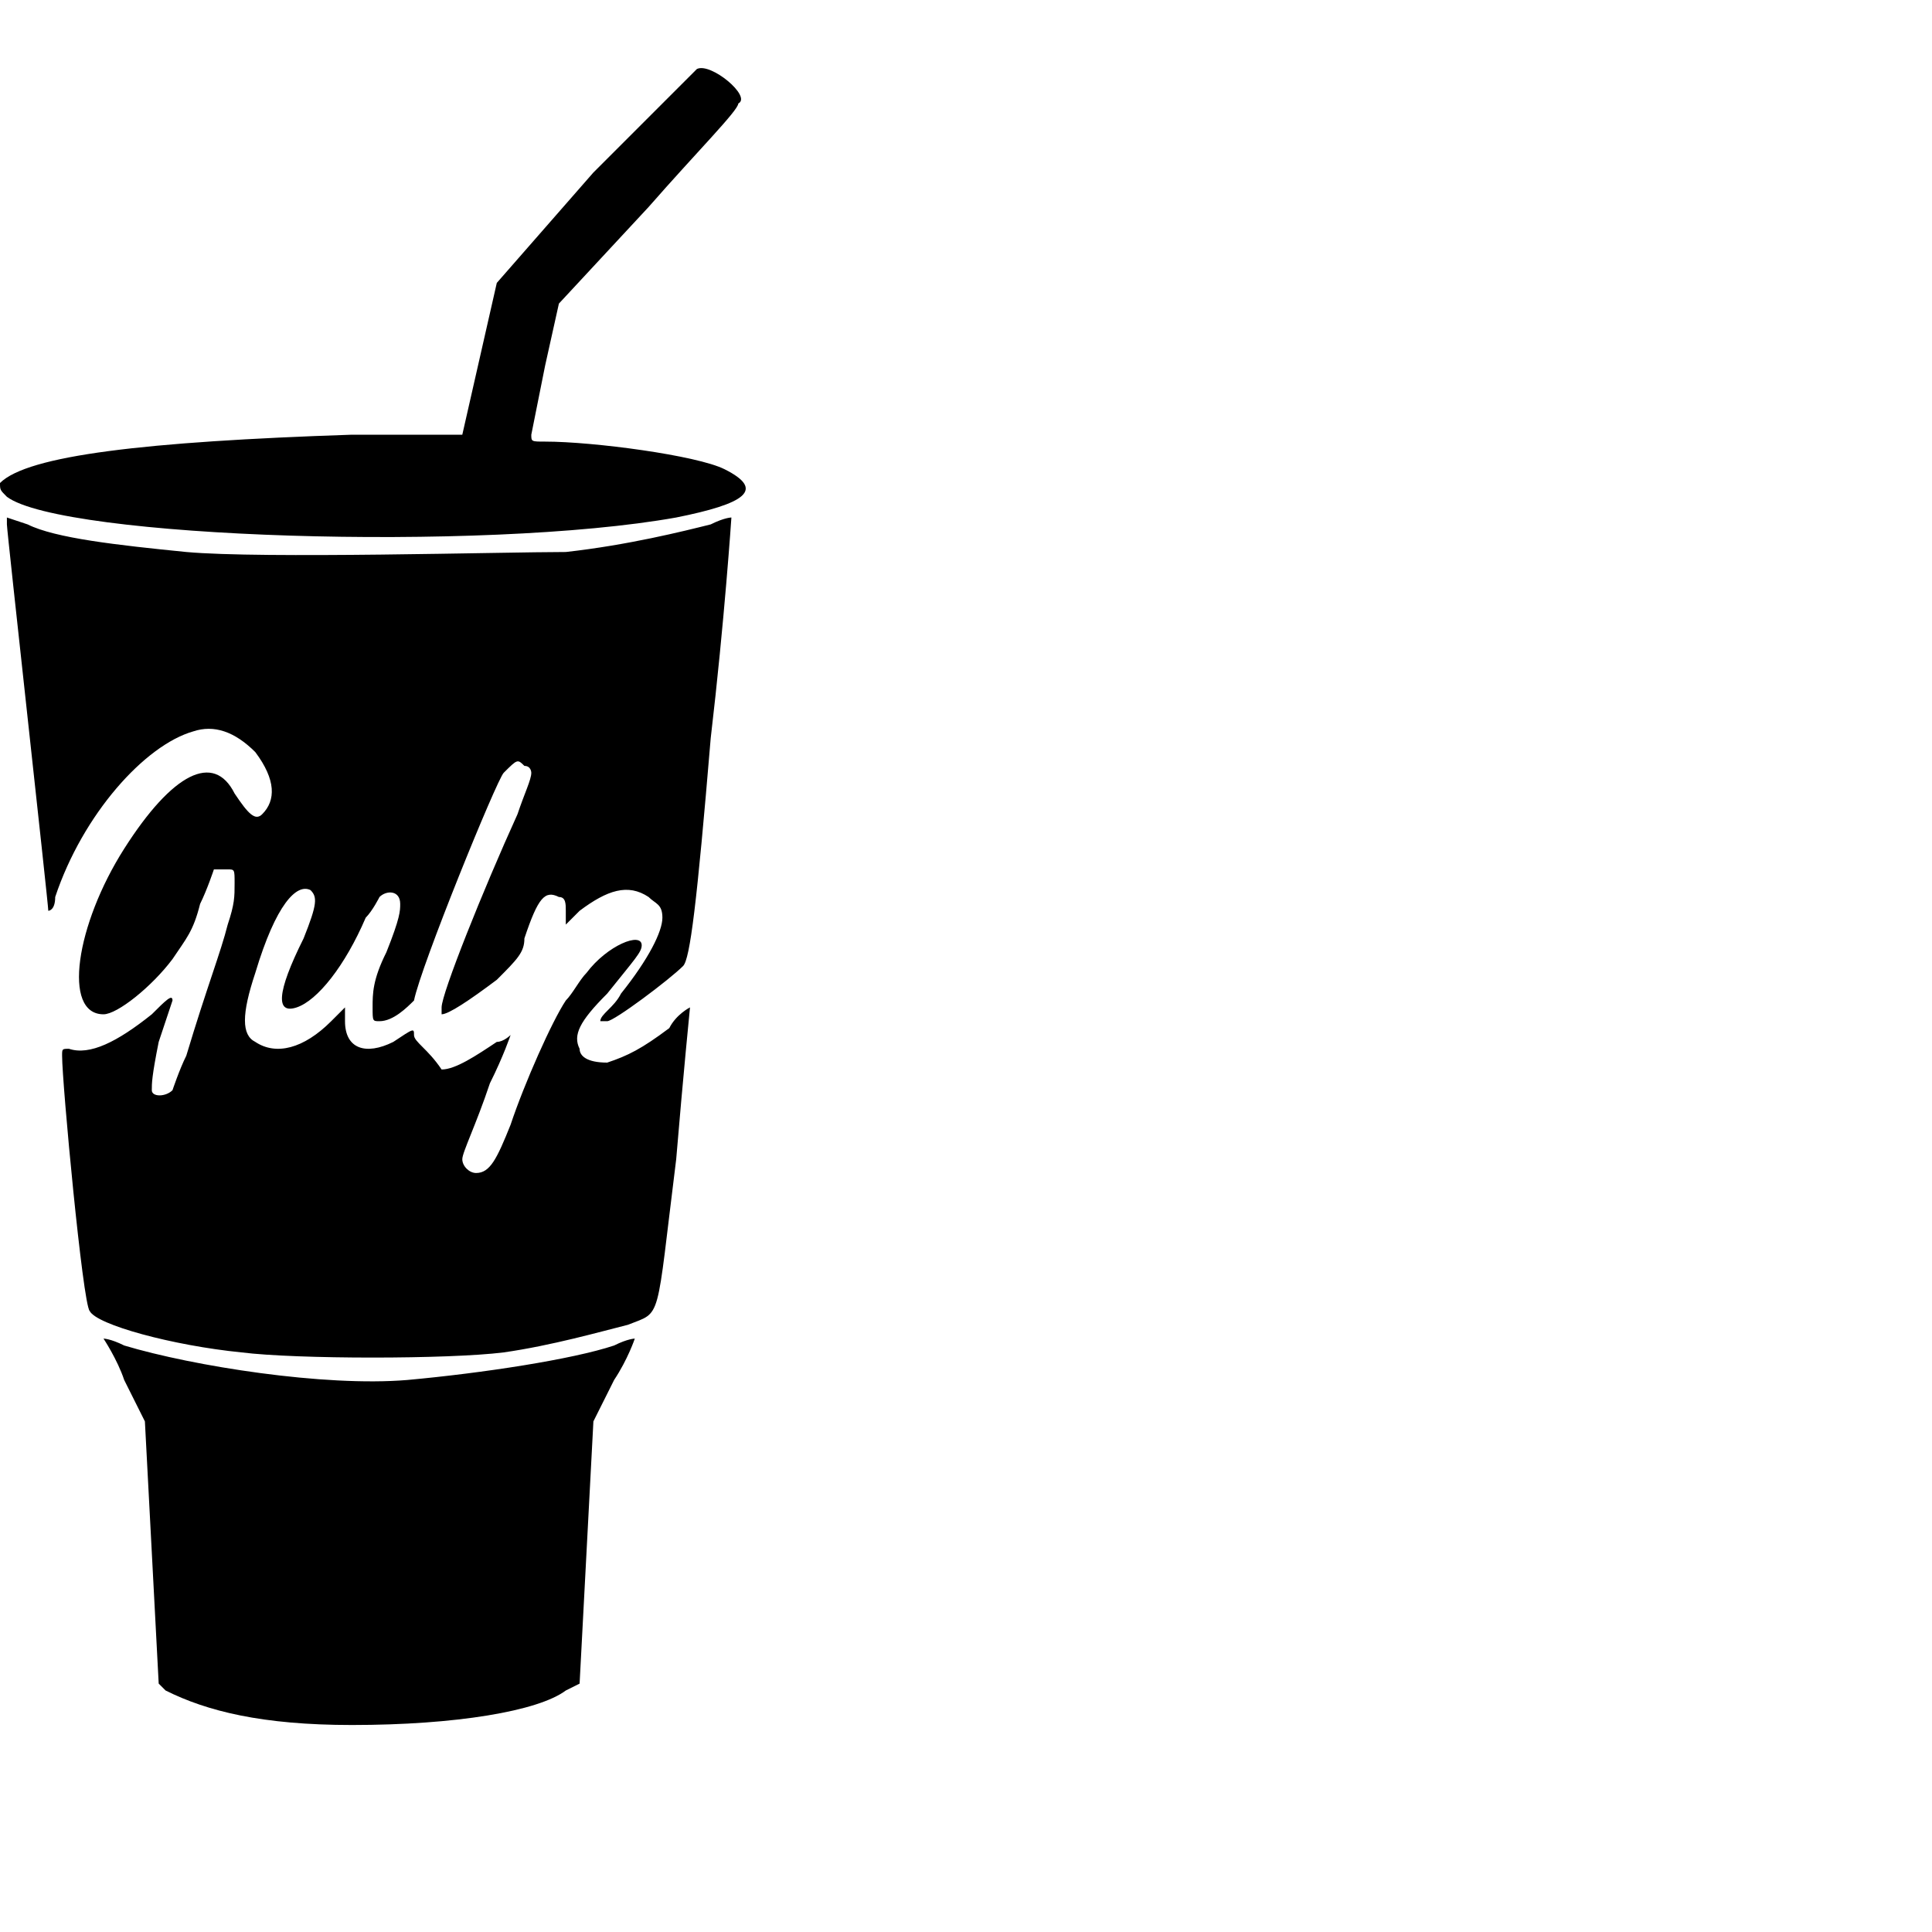
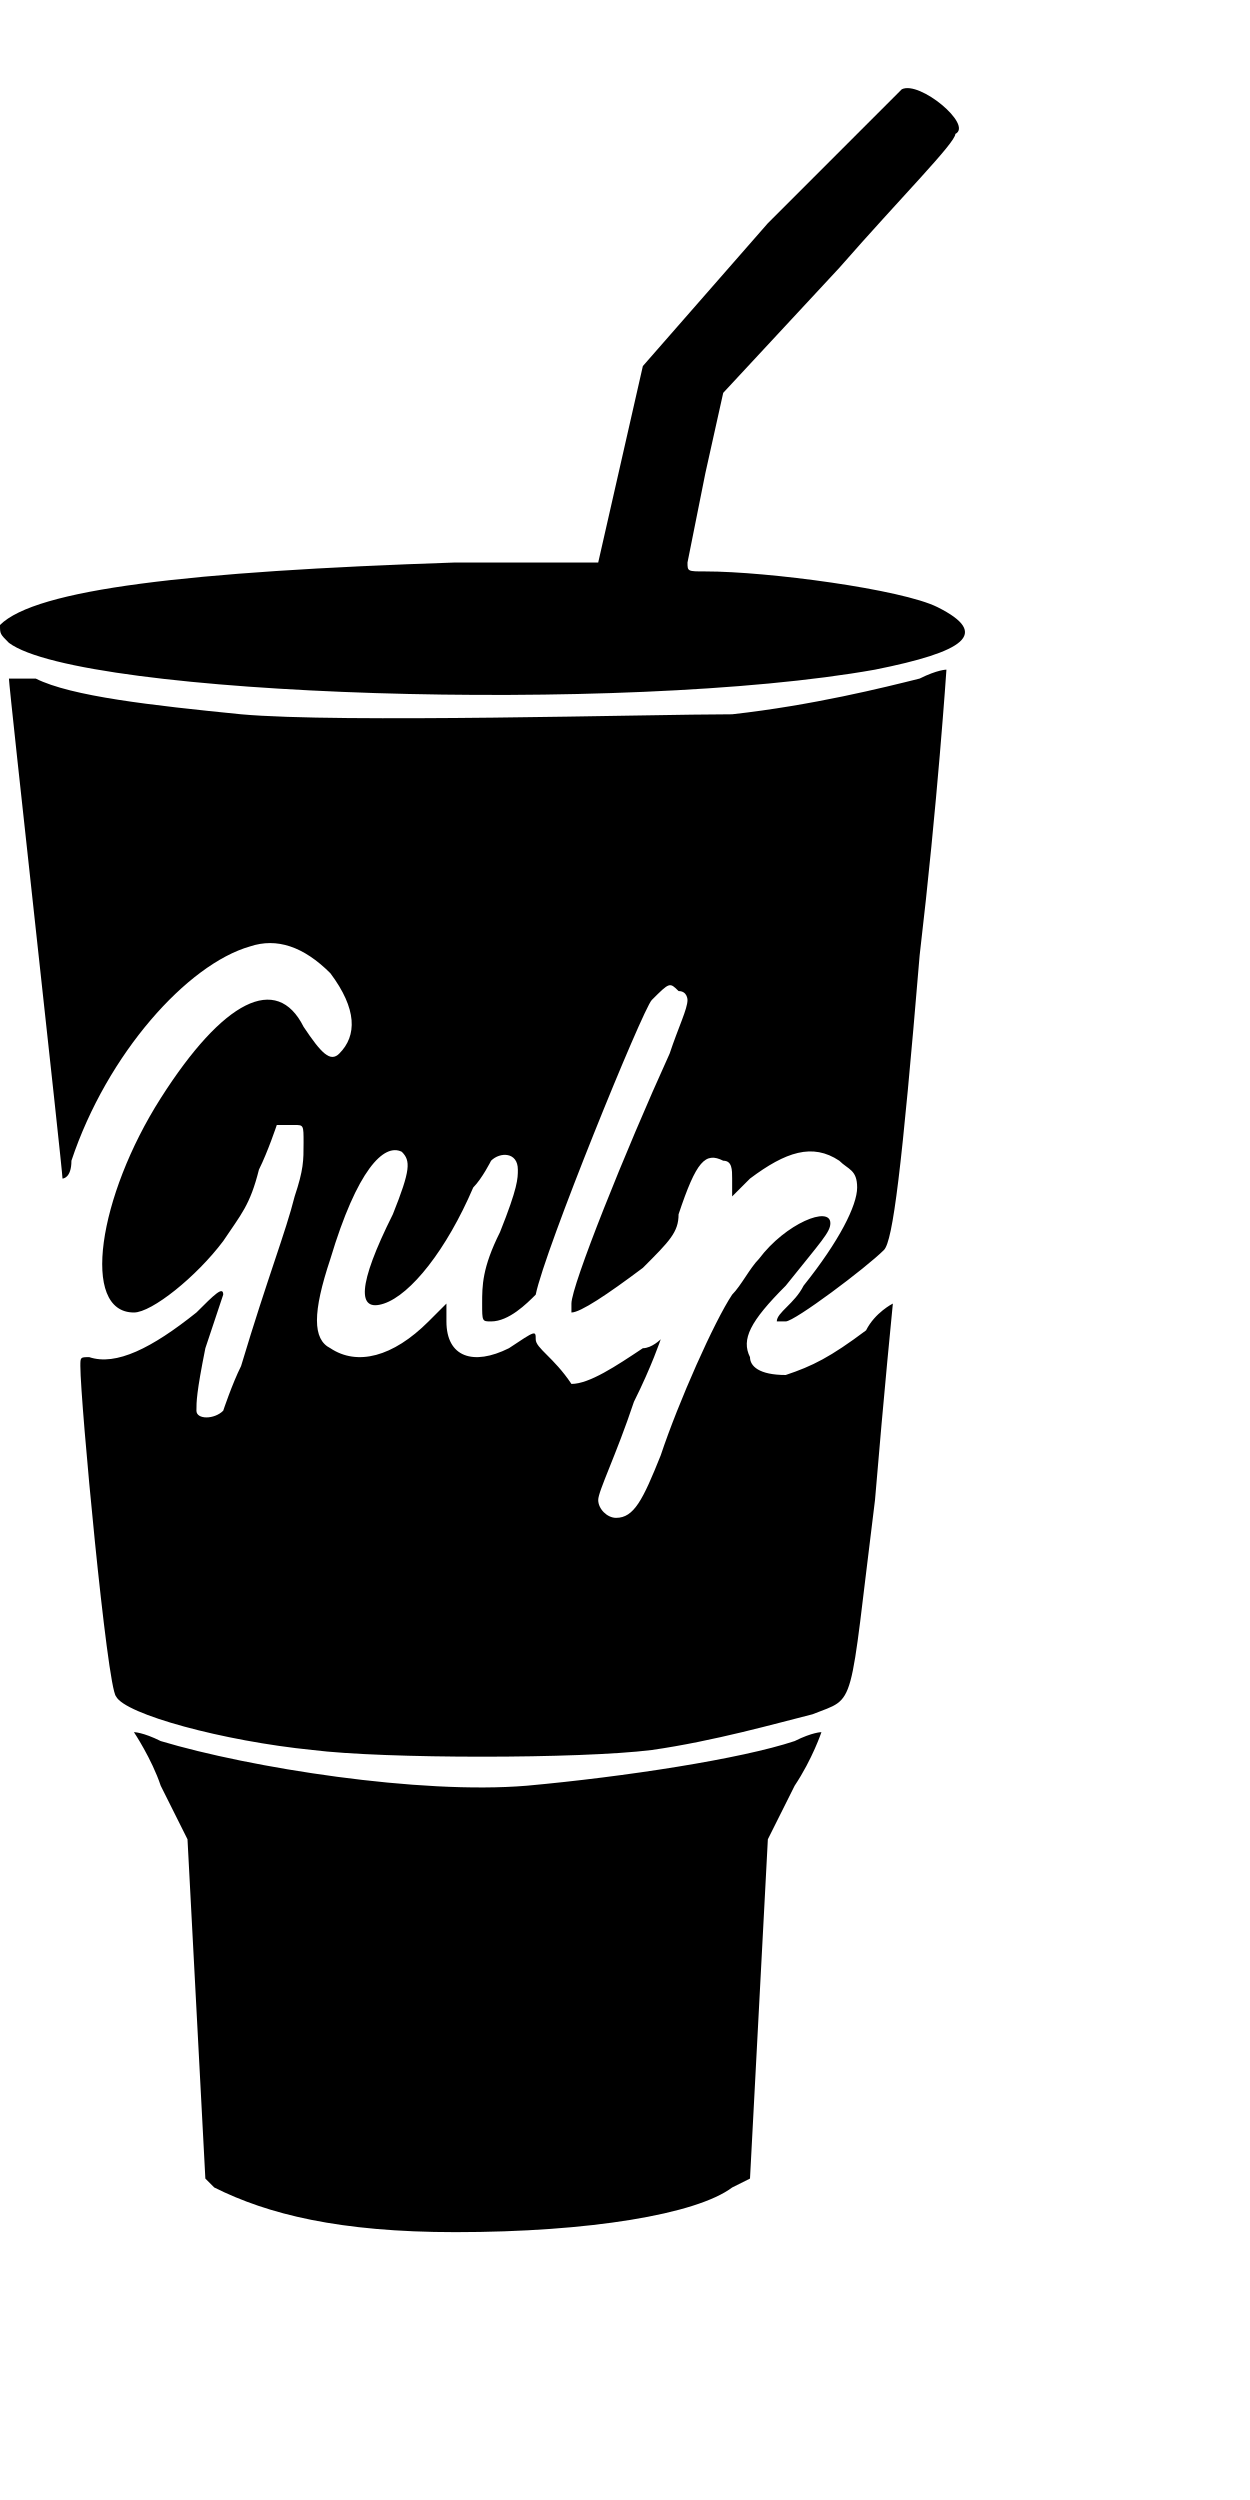
- <svg xmlns="http://www.w3.org/2000/svg" version="1.1" id="Layer_1" x="0px" y="0px" viewBox="0 0 28 28" style="enable-background:new 0 0 28 28;" xml:space="preserve">
-   <path d="M10.1,1c0,0-0.7,0.7-1.5,1.5L7.2,4.1L6.7,6.3l-1.6,0C2.1,6.4,0.4,6.6,0,7C0,7.1,0,7.1,0.1,7.2C0.9,7.8,7,8,9.8,7.5  c1-0.2,1.3-0.4,0.7-0.7c-0.4-0.2-1.9-0.4-2.6-0.4c-0.2,0-0.2,0-0.2-0.1c0,0,0.1-0.5,0.2-1l0.2-0.9l1.3-1.4c0.7-0.8,1.3-1.4,1.3-1.5  C10.9,1.4,10.3,0.9,10.1,1z M0.1,7.6c0,0.1,0.6,5.5,0.6,5.6c0,0,0.1,0,0.1-0.2c0.4-1.2,1.3-2.2,2-2.4c0.3-0.1,0.6,0,0.9,0.3  C4,11.3,4,11.6,3.8,11.8c-0.1,0.1-0.2,0-0.4-0.3c-0.3-0.6-0.9-0.3-1.6,0.8c-0.7,1.1-0.9,2.4-0.3,2.4c0.2,0,0.7-0.4,1-0.8  c0.2-0.3,0.3-0.4,0.4-0.8c0.1-0.2,0.2-0.5,0.2-0.5c0,0,0.1,0,0.2,0c0.1,0,0.1,0,0.1,0.2c0,0.2,0,0.3-0.1,0.6  c-0.1,0.4-0.3,0.9-0.6,1.9c-0.1,0.2-0.2,0.5-0.2,0.5c-0.1,0.1-0.3,0.1-0.3,0c0-0.1,0-0.2,0.1-0.7c0.1-0.3,0.2-0.6,0.2-0.6  c0-0.1-0.1,0-0.3,0.2c-0.5,0.4-0.9,0.6-1.2,0.5c-0.1,0-0.1,0-0.1,0.1c0,0.4,0.3,3.6,0.4,3.7c0.1,0.2,1.2,0.5,2.2,0.6  c0.8,0.1,3,0.1,3.8,0c0.7-0.1,1.4-0.3,1.8-0.4c0.5-0.2,0.4,0,0.7-2.4c0.1-1.2,0.2-2.2,0.2-2.2c0,0-0.2,0.1-0.3,0.3  c-0.4,0.3-0.6,0.4-0.9,0.5c-0.3,0-0.4-0.1-0.4-0.2c-0.1-0.2,0-0.4,0.4-0.8c0.4-0.5,0.5-0.6,0.5-0.7c0-0.2-0.5,0-0.8,0.4  c-0.1,0.1-0.2,0.3-0.3,0.4c-0.2,0.3-0.6,1.2-0.8,1.8c-0.2,0.5-0.3,0.7-0.5,0.7c-0.1,0-0.2-0.1-0.2-0.2c0-0.1,0.2-0.5,0.4-1.1  c0.2-0.4,0.3-0.7,0.3-0.7s-0.1,0.1-0.2,0.1c-0.3,0.2-0.6,0.4-0.8,0.4C6.2,15.2,6,15.1,6,15c0-0.1,0-0.1-0.3,0.1  C5.3,15.3,5,15.2,5,14.8v-0.2l-0.2,0.2c-0.4,0.4-0.8,0.5-1.1,0.3c-0.2-0.1-0.2-0.4,0-1c0.3-1,0.6-1.3,0.8-1.2  c0.1,0.1,0.1,0.2-0.1,0.7c-0.4,0.8-0.4,1.1-0.1,1c0.3-0.1,0.7-0.6,1-1.3C5.4,13.2,5.5,13,5.5,13c0.1-0.1,0.3-0.1,0.3,0.1  c0,0.1,0,0.2-0.2,0.7c-0.2,0.4-0.2,0.6-0.2,0.8c0,0.2,0,0.2,0.1,0.2c0.2,0,0.4-0.2,0.5-0.3c0.1-0.5,1.2-3.2,1.3-3.3  C7.5,11,7.5,11,7.6,11.1c0.1,0,0.1,0.1,0.1,0.1c0,0.1-0.1,0.3-0.2,0.6c-0.5,1.1-1.1,2.6-1.1,2.8c0,0.1,0,0.1,0,0.1  c0.1,0,0.4-0.2,0.8-0.5c0.3-0.3,0.4-0.4,0.4-0.6c0.2-0.6,0.3-0.7,0.5-0.6c0.1,0,0.1,0.1,0.1,0.2c0,0.1,0,0.2,0,0.2  c0,0,0.1-0.1,0.2-0.2c0.4-0.3,0.7-0.4,1-0.2c0.1,0.1,0.2,0.1,0.2,0.3c0,0.2-0.2,0.6-0.6,1.1c-0.1,0.2-0.3,0.3-0.3,0.4c0,0,0,0,0.1,0  c0.1,0,0.9-0.6,1.1-0.8c0.1-0.1,0.2-0.9,0.4-3.3c0.2-1.7,0.3-3.2,0.3-3.2c0,0-0.1,0-0.3,0.1c-0.4,0.1-1.2,0.3-2.1,0.4  C7.3,8,3.8,8.1,2.7,8c-1-0.1-1.9-0.2-2.3-0.4L0.1,7.5L0.1,7.6L0.1,7.6z M1.5,19.4c0,0,0.2,0.3,0.3,0.6l0.3,0.6l0.1,1.9l0.1,1.9  l0.1,0.1C3,24.8,3.8,25,5.1,25c1.5,0,2.7-0.2,3.1-0.5l0.2-0.1l0.1-1.9l0.1-1.9L8.9,20c0.2-0.3,0.3-0.6,0.3-0.6c0,0-0.1,0-0.3,0.1  c-0.6,0.2-1.9,0.4-3,0.5c-1.2,0.1-3.1-0.2-4.1-0.5C1.6,19.4,1.5,19.4,1.5,19.4C1.5,19.4,1.5,19.4,1.5,19.4z" />
+ <svg xmlns="http://www.w3.org/2000/svg" version="1.1" id="Layer_1" x="0px" y="0px" viewBox="0 0 14 28" style="enable-background:new 0 0 14 28;" xml:space="preserve">
+   <path d="M10.1,1c0,0-0.7,0.7-1.5,1.5L7.2,4.1L6.7,6.3H5.1C2.1,6.4,0.4,6.6,0,7c0,0.1,0,0.1,0.1,0.2C0.9,7.8,7,8,9.8,7.5  c1-0.2,1.3-0.4,0.7-0.7c-0.4-0.2-1.9-0.4-2.6-0.4c-0.2,0-0.2,0-0.2-0.1c0,0,0.1-0.5,0.2-1l0.2-0.9L9.4,3c0.7-0.8,1.3-1.4,1.3-1.5  C10.9,1.4,10.3,0.9,10.1,1z M0.1,7.6c0,0.1,0.6,5.5,0.6,5.6c0,0,0.1,0,0.1-0.2c0.4-1.2,1.3-2.2,2-2.4c0.3-0.1,0.6,0,0.9,0.3  C4,11.3,4,11.6,3.8,11.8c-0.1,0.1-0.2,0-0.4-0.3c-0.3-0.6-0.9-0.3-1.6,0.8s-0.9,2.4-0.3,2.4c0.2,0,0.7-0.4,1-0.8  c0.2-0.3,0.3-0.4,0.4-0.8c0.1-0.2,0.2-0.5,0.2-0.5s0.1,0,0.2,0c0.1,0,0.1,0,0.1,0.2s0,0.3-0.1,0.6c-0.1,0.4-0.3,0.9-0.6,1.9  c-0.1,0.2-0.2,0.5-0.2,0.5c-0.1,0.1-0.3,0.1-0.3,0s0-0.2,0.1-0.7c0.1-0.3,0.2-0.6,0.2-0.6c0-0.1-0.1,0-0.3,0.2  c-0.5,0.4-0.9,0.6-1.2,0.5c-0.1,0-0.1,0-0.1,0.1c0,0.4,0.3,3.6,0.4,3.7c0.1,0.2,1.2,0.5,2.2,0.6c0.8,0.1,3,0.1,3.8,0  c0.7-0.1,1.4-0.3,1.8-0.4c0.5-0.2,0.4,0,0.7-2.4c0.1-1.2,0.2-2.2,0.2-2.2s-0.2,0.1-0.3,0.3c-0.4,0.3-0.6,0.4-0.9,0.5  c-0.3,0-0.4-0.1-0.4-0.2c-0.1-0.2,0-0.4,0.4-0.8c0.4-0.5,0.5-0.6,0.5-0.7c0-0.2-0.5,0-0.8,0.4c-0.1,0.1-0.2,0.3-0.3,0.4  c-0.2,0.3-0.6,1.2-0.8,1.8C7.2,16.8,7.1,17,6.9,17c-0.1,0-0.2-0.1-0.2-0.2s0.2-0.5,0.4-1.1C7.3,15.3,7.4,15,7.4,15s-0.1,0.1-0.2,0.1  c-0.3,0.2-0.6,0.4-0.8,0.4C6.2,15.2,6,15.1,6,15s0-0.1-0.3,0.1C5.3,15.3,5,15.2,5,14.8v-0.2l-0.2,0.2c-0.4,0.4-0.8,0.5-1.1,0.3  c-0.2-0.1-0.2-0.4,0-1c0.3-1,0.6-1.3,0.8-1.2c0.1,0.1,0.1,0.2-0.1,0.7c-0.4,0.8-0.4,1.1-0.1,1s0.7-0.6,1-1.3C5.4,13.2,5.5,13,5.5,13  c0.1-0.1,0.3-0.1,0.3,0.1c0,0.1,0,0.2-0.2,0.7c-0.2,0.4-0.2,0.6-0.2,0.8s0,0.2,0.1,0.2c0.2,0,0.4-0.2,0.5-0.3  c0.1-0.5,1.2-3.2,1.3-3.3C7.5,11,7.5,11,7.6,11.1c0.1,0,0.1,0.1,0.1,0.1c0,0.1-0.1,0.3-0.2,0.6c-0.5,1.1-1.1,2.6-1.1,2.8  c0,0.1,0,0.1,0,0.1c0.1,0,0.4-0.2,0.8-0.5c0.3-0.3,0.4-0.4,0.4-0.6C7.8,13,7.9,12.9,8.1,13c0.1,0,0.1,0.1,0.1,0.2c0,0.1,0,0.2,0,0.2  s0.1-0.1,0.2-0.2c0.4-0.3,0.7-0.4,1-0.2c0.1,0.1,0.2,0.1,0.2,0.3S9.4,13.9,9,14.4c-0.1,0.2-0.3,0.3-0.3,0.4c0,0,0,0,0.1,0  s0.9-0.6,1.1-0.8c0.1-0.1,0.2-0.9,0.4-3.3c0.2-1.7,0.3-3.2,0.3-3.2s-0.1,0-0.3,0.1C9.9,7.7,9.1,7.9,8.2,8C7.3,8,3.8,8.1,2.7,8  c-1-0.1-1.9-0.2-2.3-0.4H0.1L0.1,7.6L0.1,7.6z M1.5,19.4c0,0,0.2,0.3,0.3,0.6l0.3,0.6l0.1,1.9l0.1,1.9l0.1,0.1C3,24.8,3.8,25,5.1,25  c1.5,0,2.7-0.2,3.1-0.5l0.2-0.1l0.1-1.9l0.1-1.9L8.9,20c0.2-0.3,0.3-0.6,0.3-0.6s-0.1,0-0.3,0.1c-0.6,0.2-1.9,0.4-3,0.5  c-1.2,0.1-3.1-0.2-4.1-0.5C1.6,19.4,1.5,19.4,1.5,19.4L1.5,19.4z" />
</svg>
